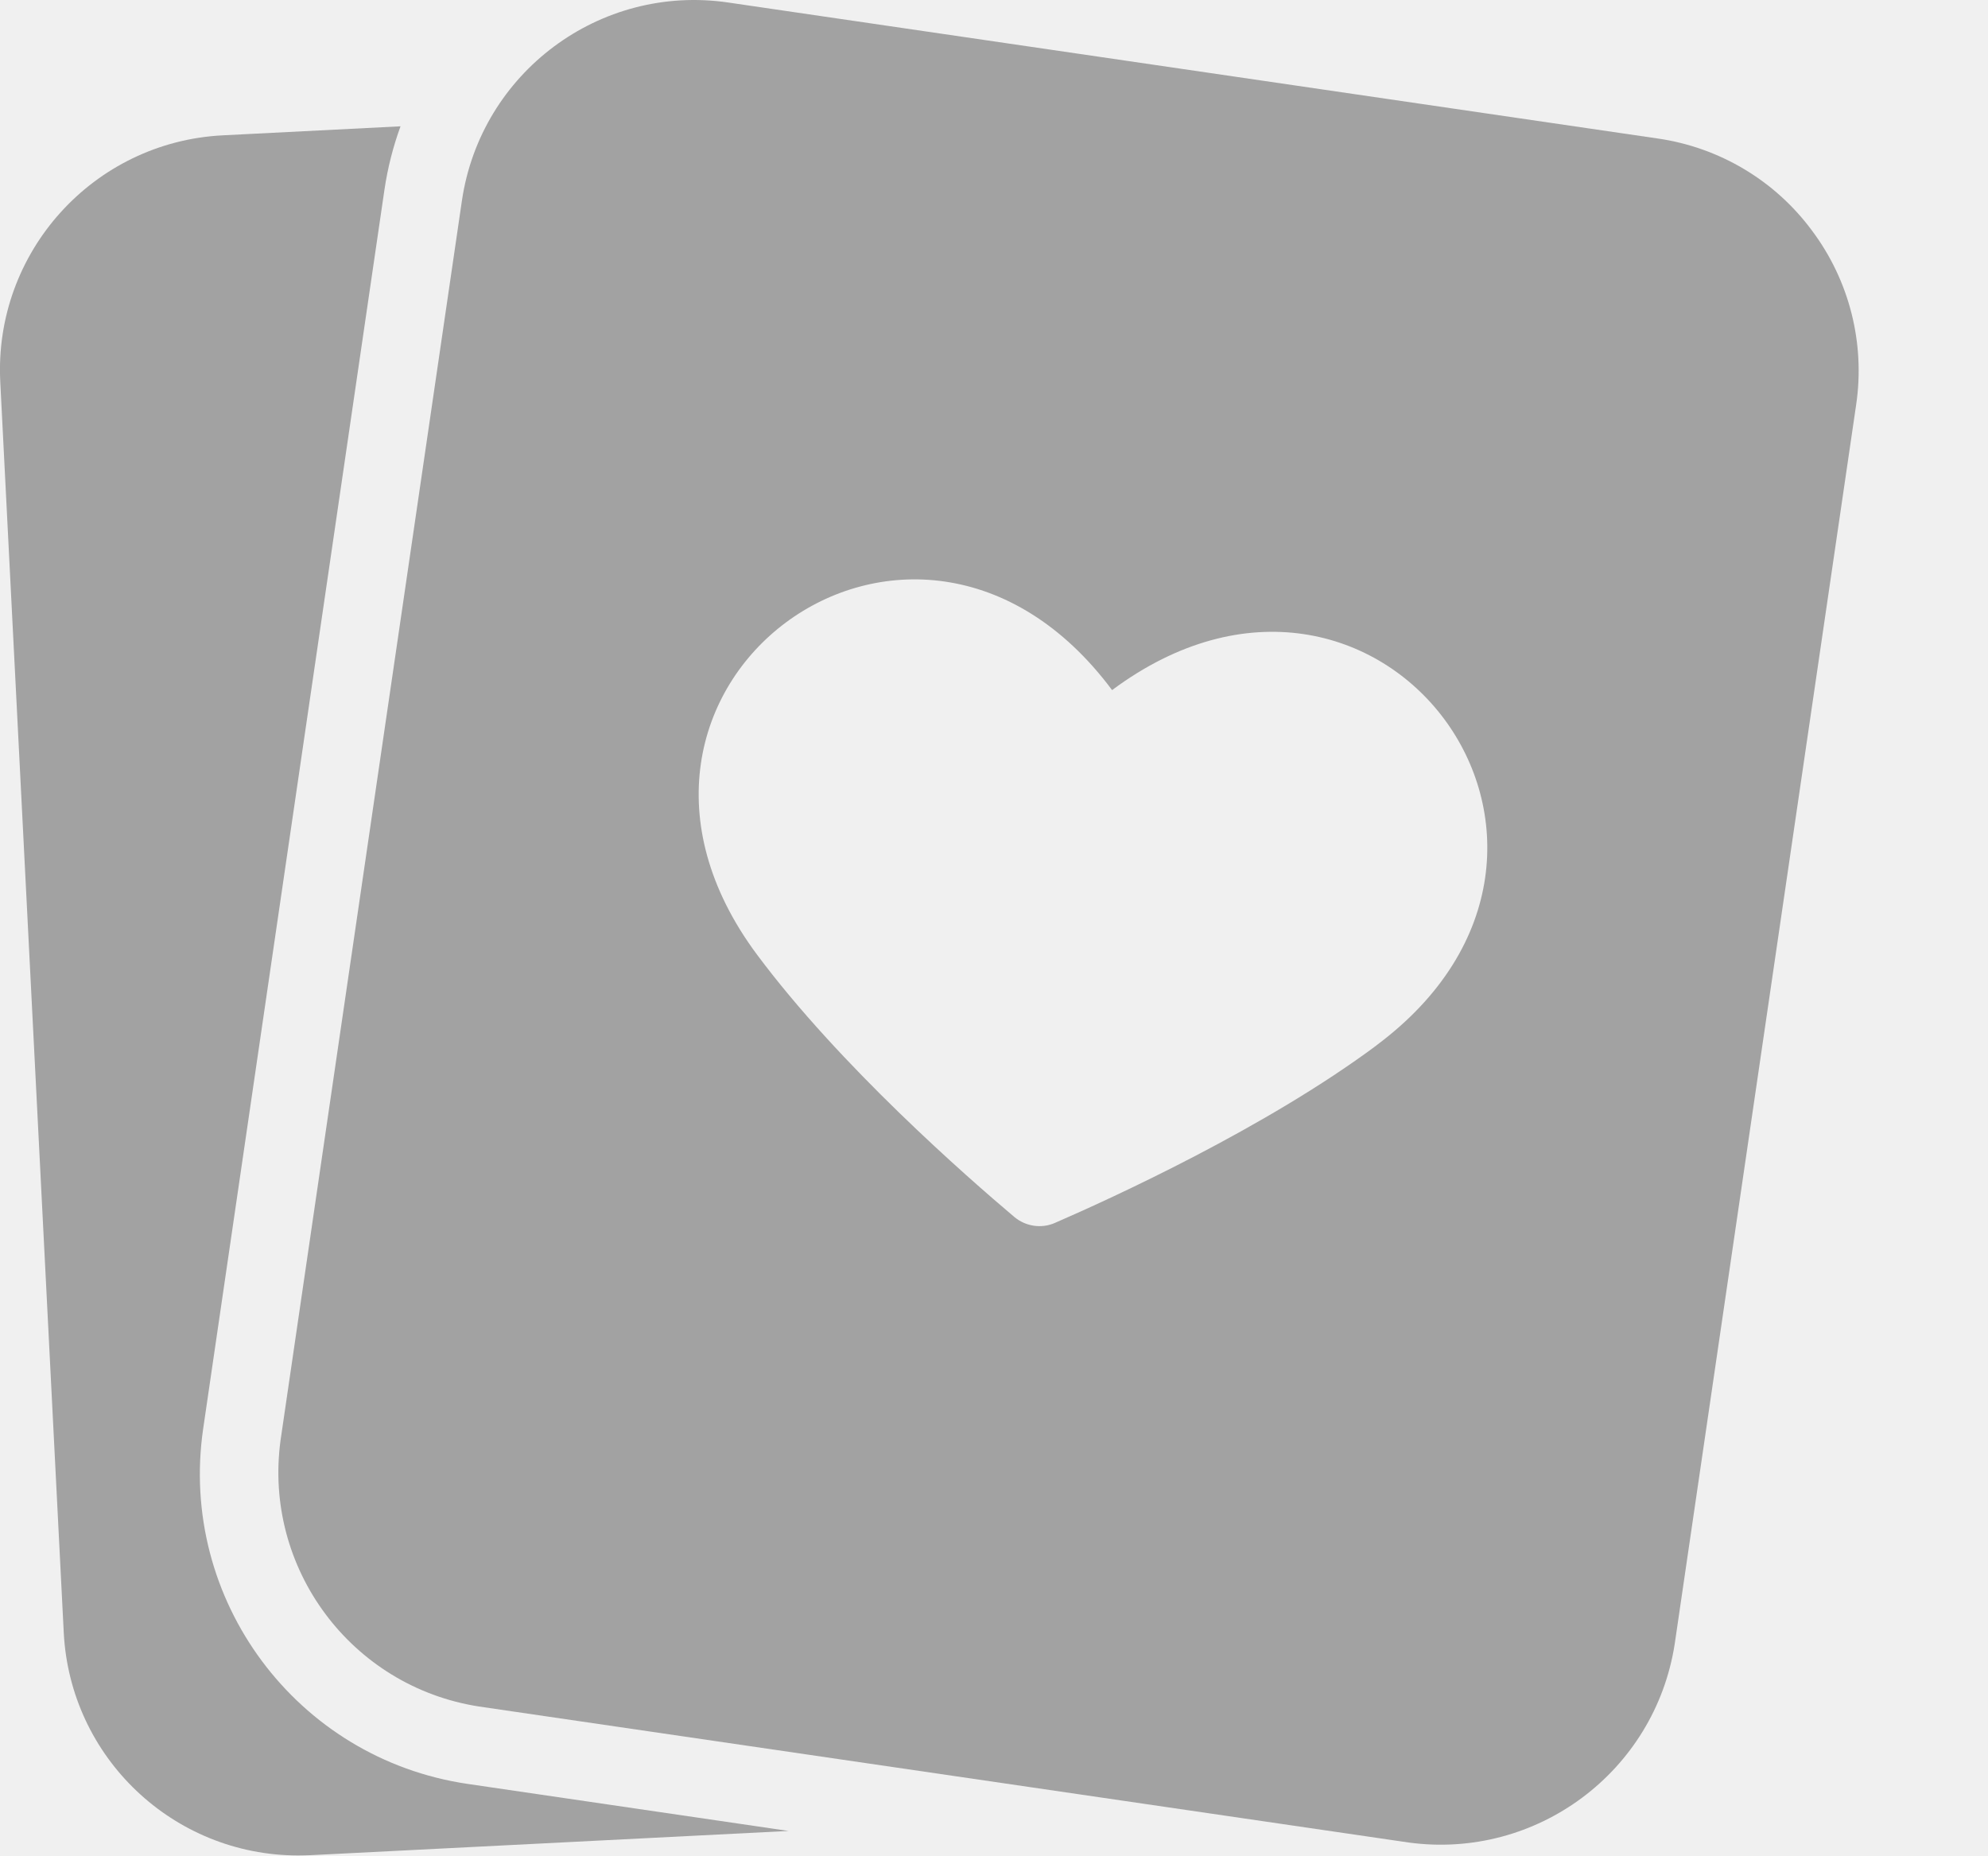
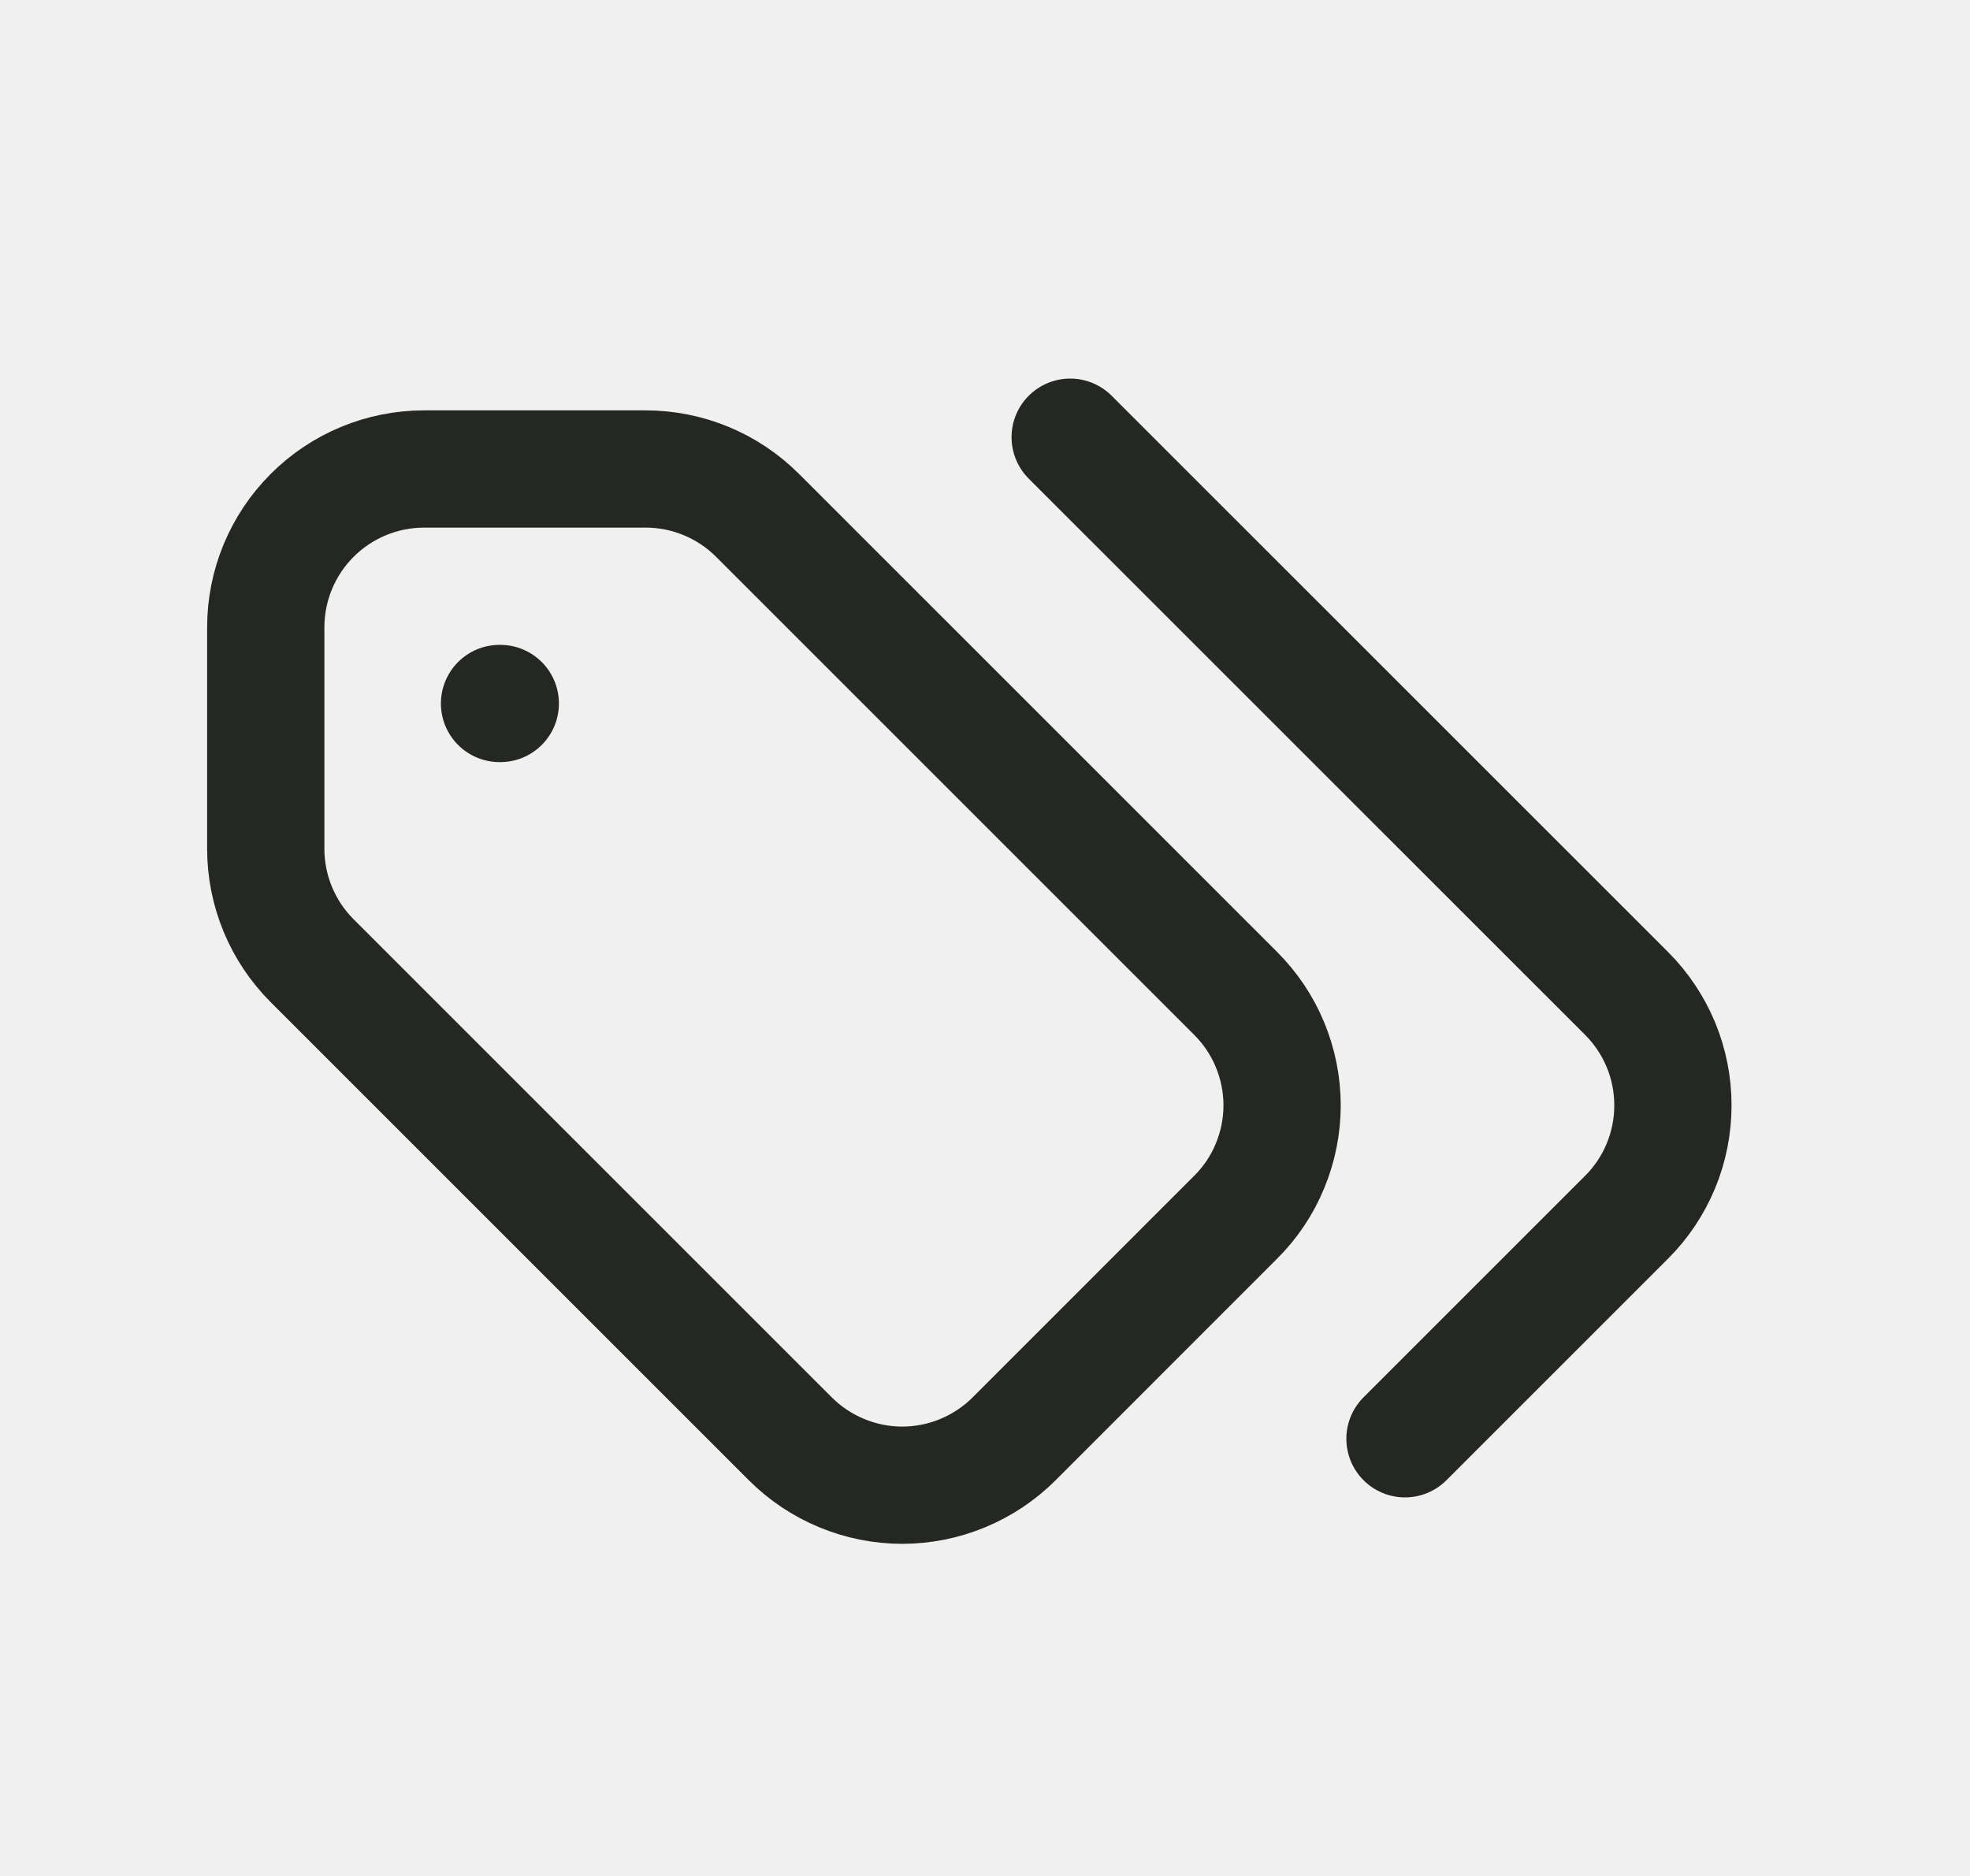
- <svg xmlns="http://www.w3.org/2000/svg" width="15" height="14" viewBox="0 0 15 14" fill="none">
-   <path d="M1.533 10.78L2.901 1.43C2.925 1.267 2.966 1.107 3.022 0.953L1.682 1.021C0.705 1.07 -0.047 1.903 0.002 2.88L0.481 12.318C0.529 13.26 1.306 13.999 2.249 14C2.279 14 2.31 13.999 2.341 13.998L5.95 13.815L3.528 13.46C2.238 13.27 1.345 12.071 1.533 10.78Z" fill="#A2A2A2" />
-   <path d="M13.672 1.74C13.393 1.362 12.973 1.112 12.508 1.045L5.495 0.019C4.527 -0.123 3.627 0.547 3.485 1.516L2.117 10.866C1.985 11.832 2.65 12.726 3.614 12.876L10.627 13.902C11.592 14.034 12.486 13.369 12.636 12.405L14.005 3.055C14.074 2.59 13.954 2.116 13.672 1.74ZM10.387 7.887C9.549 8.511 8.388 9.041 7.96 9.227C7.858 9.272 7.739 9.254 7.653 9.182C7.296 8.881 6.336 8.041 5.712 7.203C4.215 5.193 6.894 3.197 8.391 5.207C10.401 3.711 12.397 6.39 10.386 7.887H10.387Z" fill="#A2A2A2" />
+ <svg xmlns="http://www.w3.org/2000/svg" width="21" height="20" viewBox="0 0 21 20" fill="none">
+   <g clip-path="url(#clip0_1597_18)">
+     <path d="M6.882 5H4.521C4.073 5 3.644 5.178 3.328 5.494C3.011 5.811 2.833 6.24 2.833 6.688V9.049C2.833 9.497 3.011 9.926 3.327 10.242L8.424 15.339C8.581 15.496 8.767 15.62 8.972 15.705C9.176 15.79 9.396 15.834 9.617 15.834C9.839 15.834 10.059 15.79 10.263 15.705C10.468 15.62 10.654 15.496 10.811 15.339L13.172 12.977C13.329 12.821 13.454 12.635 13.538 12.43C13.623 12.225 13.667 12.006 13.667 11.784C13.667 11.562 13.623 11.343 13.538 11.138C13.454 10.934 13.329 10.748 13.172 10.591L8.075 5.494C7.759 5.178 7.33 5 6.882 5Z" stroke="#252822" stroke-width="1.25" stroke-linecap="round" stroke-linejoin="round" />
+     <path d="M14.977 15.339L17.339 12.977C17.496 12.821 17.62 12.635 17.705 12.43C17.79 12.225 17.833 12.006 17.833 11.784C17.833 11.562 17.79 11.343 17.705 11.138C17.62 10.934 17.496 10.748 17.339 10.591L11.408 4.661" stroke="#252822" stroke-width="1.25" stroke-linecap="round" stroke-linejoin="round" />
+     <path d="M5.333 7.5H5.325" stroke="#252822" stroke-width="1.25" stroke-linecap="round" stroke-linejoin="round" />
+   </g>
+   <defs>
+     <clipPath id="clip0_1597_18">
+       <rect width="20" height="20" fill="white" transform="translate(0.333252)" />
+     </clipPath>
+   </defs>
</svg>
